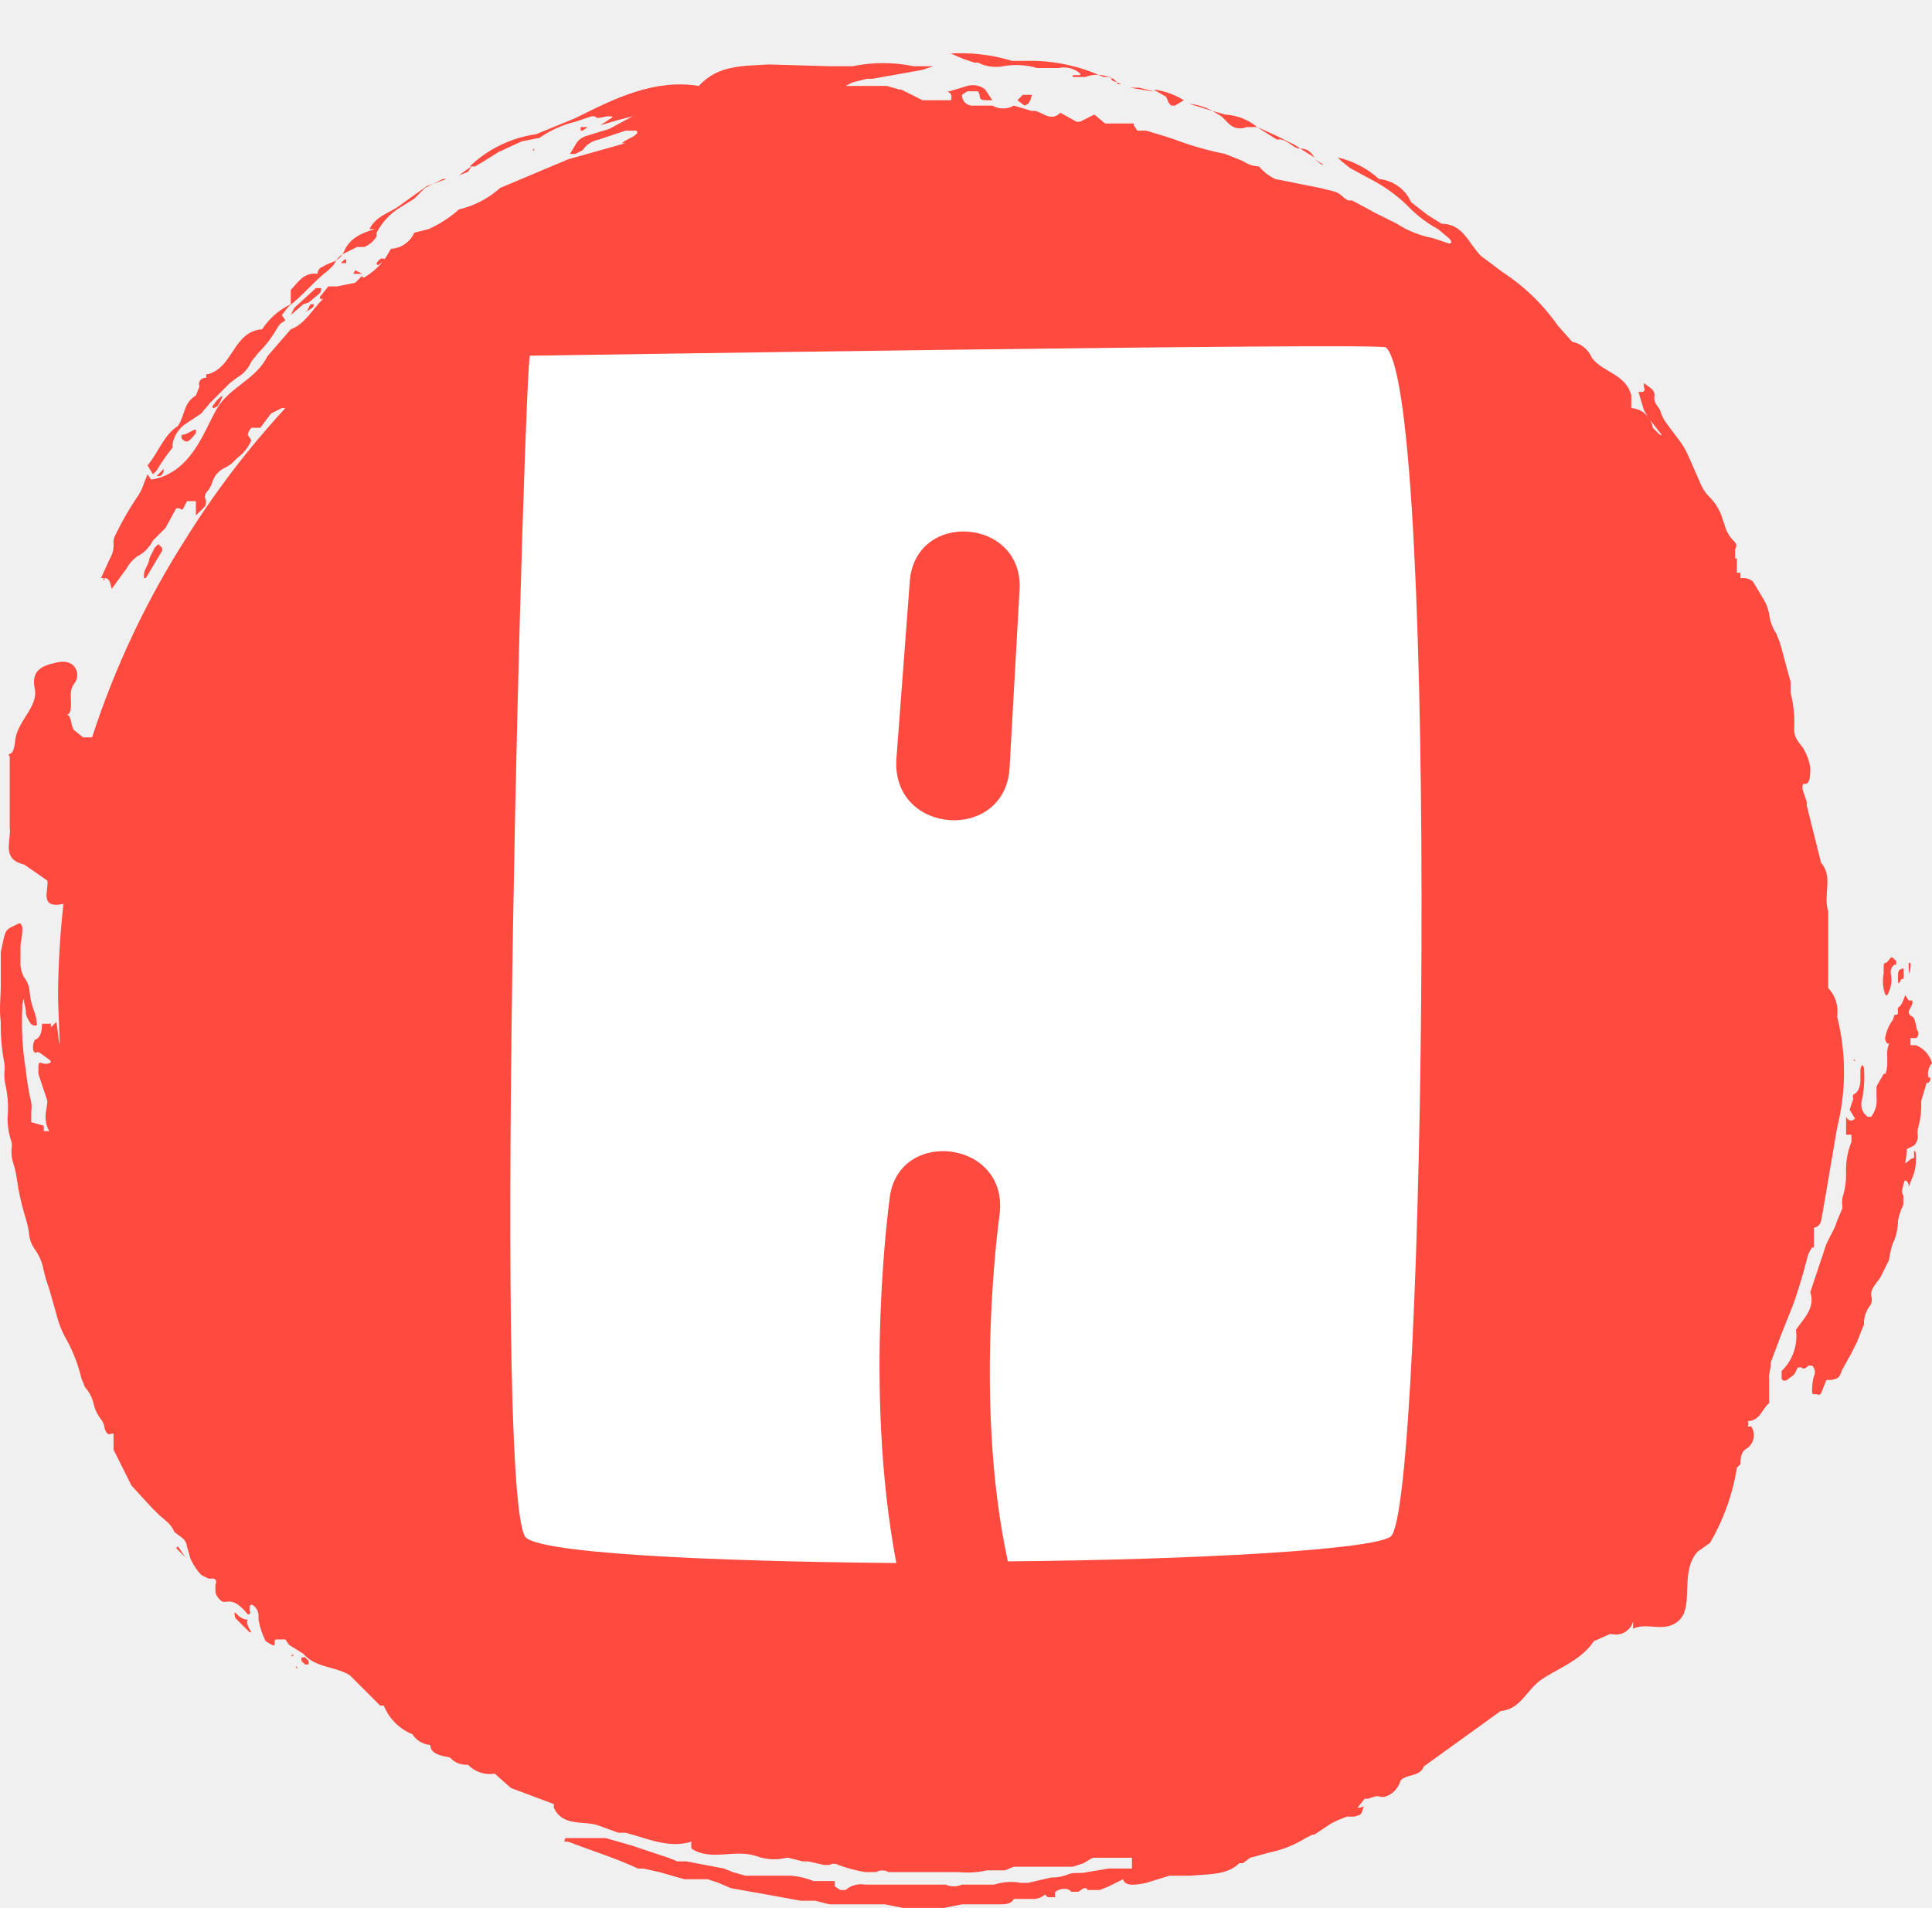
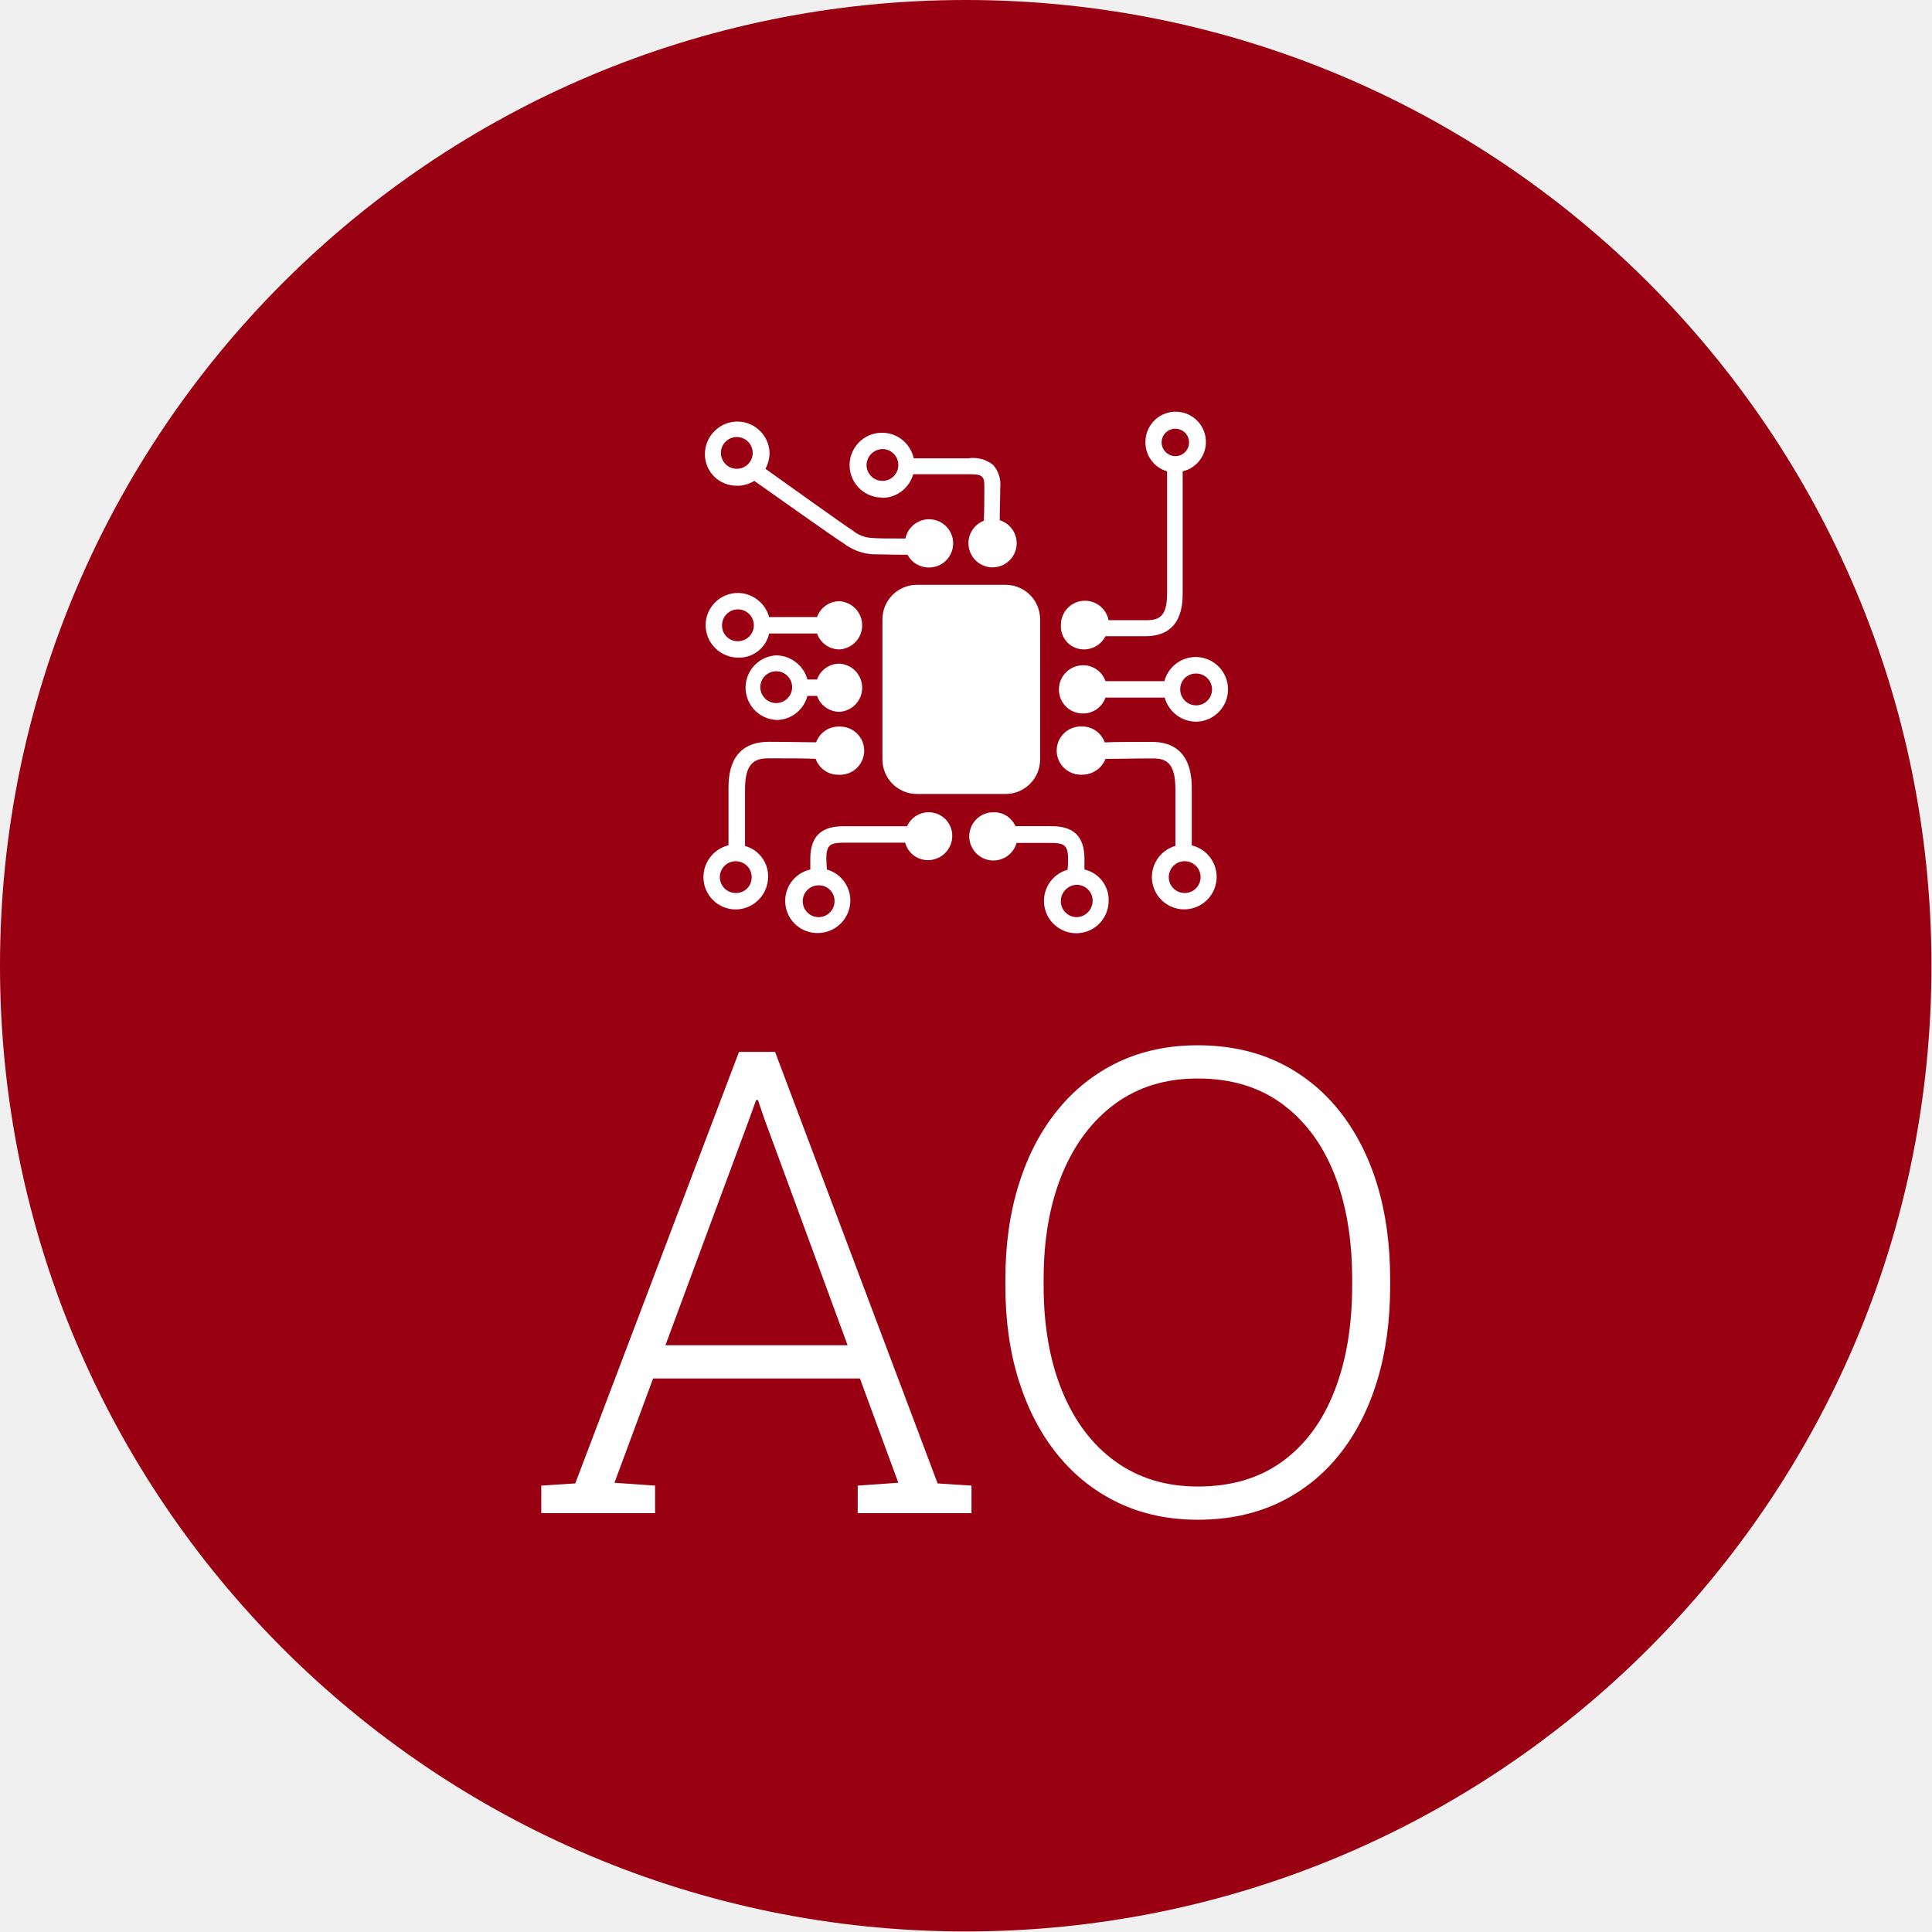
- <svg xmlns="http://www.w3.org/2000/svg" width="308.761" height="304.916" viewBox="0 0 106.008 104.687" class="css-1j8o68f" version="1.1" id="svg23">
-   <defs id="SvgjsDefs2684" />
-   <g id="SvgjsG2685" featurekey="rootContainer" transform="matrix(0.9820593,0,0,0.9820593,-0.05456052,0)" fill="#ff4a3f">
-     <g id="g17">
-       <path d="M19.8 15.3h.5l-.4-.2zm.5.1zm.8-.7c0 .1 0 .1.1.1l.4-.3c-.2-.1-.3-.1-.5.2zm.4-.2zm-4.1 2.3zm-.2.6l.3-.2c.1-.1.1-.2.1-.2h-.2l-.2.4c-.1-.1-.1 0 0 0zm2.2-2.9h-.1l-.2.2h.3zm-2.1 2.4l.6-.5c.1-.1.1-.2.1-.3h-.3l-1.2 1.1-.2.4.7-.6zm-1.1.8z" id="path3" />
-       <path d="M9.7 25v-.2a1.7 1.7 0 0 1 .7-1.1l.9-.6.5-.6.7-.7.4-.4.4-.3a1.9 1.9 0 0 0 .8-.9l.4-.5a5.9 5.9 0 0 0 1-1.3l.2-.3.3-.2-.2-.3.4-.5c.8-.6 1.4-1.4 2.2-2l.3-.3a1.4 1.4 0 0 1 .5-.6l.8-.4h.4a1.4 1.4 0 0 0 .7-.6V13a3.5 3.5 0 0 1 1.3-1.4l.8-.5.2-.2.4-.4 1-.5h.2l-1.1.4-1.4 1c-.6.5-1.4.6-1.8 1.4h.3c-.7.2-1.4.5-1.7 1.2s-.8.6-1.2.9a.4.4 0 0 0-.3.4c-.8-.1-1.1.5-1.5.9v.8a3.9 3.9 0 0 0-1.6 1.4c-1.6.1-1.6 2.1-3 2.5h-.1a.2.2 0 0 0 0 .2c-.3 0-.5.2-.4.5l-.2.5c-.7.4-.6 1.1-1 1.7-.8.5-1.1 1.5-1.7 2.2l.3.5.2-.2a11.6 11.6 0 0 1 .9-1.3zM53.9 3.3l.6.2h.2a2.2 2.2 0 0 0 1.4.2 4.1 4.1 0 0 1 1.9.1h1.2a1.4 1.4 0 0 1 1.2.3.1.1 0 0 1 0 .1H60a.1.1 0 0 0 0 .1h.7a1.8 1.8 0 0 1 1.3 0c.2 0 .1.1.2.2l.5.2h-.2c-.2-.4-.5-.4-.8-.4a9.7 9.7 0 0 0-4.3-.9h-.8A9.8 9.8 0 0 0 53 3h.2zm7.3 3.1zM50.3 4.7zm10.9 1.7h.2-.2zM19 14.7zm32.1-10zm17.6 2.2a.9.9 0 0 0 1 .2h.6a3.1 3.1 0 0 0-1.8-.7l-.7-.2.5.3zm-3.4-1.3c0 .1.1.2.2.3h.2l.5-.3a4.2 4.2 0 0 0-1.7-.6l.7.4zm7.4 2.7l.8.5c-.2-.3-.4-.5-.8-.5z" id="path5" />
-       <path d="M99 76.1l.6-1.6.6-1.5c.2-.5.6-1.8.8-2.6a1.7 1.7 0 0 1 .3-.7h.1v-1.1c.5-.1.4-.6.5-.9l.8-4.7a12.7 12.7 0 0 0 0-6.2 1.9 1.9 0 0 0-.5-1.6v-4.3c-.3-.9.3-1.9-.4-2.7L101 45a.4.4 0 0 0 0-.2l-.2-.6a.5.5 0 0 1 0-.4h.1c.3 0 .3-.5.3-.9a3 3 0 0 0-.4-1.1l-.3-.4a1.1 1.1 0 0 1-.2-.7 6.7 6.7 0 0 0-.2-2v-.6c-.2-.7-.4-1.5-.6-2.2l-.2-.5a2.5 2.5 0 0 1-.4-1.1 2.5 2.5 0 0 0-.3-.8l-.6-1a.8.8 0 0 0-.6-.2h-.1V32h-.2v-.8H97V31a.4.4 0 0 0 0-.1v-.2c.1-.2.1-.3-.1-.5a1.8 1.8 0 0 1-.4-.6l-.2-.6a2.9 2.9 0 0 0-.7-1.2 2.2 2.2 0 0 1-.5-.7l-.7-1.6a4.3 4.3 0 0 0-.6-1l-.6-.8a2.4 2.4 0 0 1-.4-.8l-.2-.3a.6.6 0 0 1-.1-.5.5.5 0 0 0-.2-.4l-.4-.3v.2c.1.2 0 .3-.1.3h-.2l.3 1 .3.5.7.9h-.1l-.2-.2-.2-.2a1.3 1.3 0 0 0-1.2-1.1v-.7c-.3-1.2-1.6-1.3-2.2-2.1a1.5 1.5 0 0 0-1.1-.9l-.8-.9a11.3 11.3 0 0 0-3.1-3l-.8-.6-.4-.3c-.7-.7-1-1.8-2.2-1.8l-.8-.5-.9-.7a2.2 2.2 0 0 0-1.8-1.3 5.1 5.1 0 0 0-2.3-1.2l.2.2.5.4 1.3.7a8.5 8.5 0 0 1 2.1 1.6 6.8 6.8 0 0 0 1.5 1.1l.6.5c.1.1.2.2.1.3H81l-.9-.3a5.6 5.6 0 0 1-2-.8l-1.2-.6-1.3-.7h-.2c-.3-.1-.4-.4-.8-.5l-.8-.2-2.5-.5a2.6 2.6 0 0 1-.9-.7 1.7 1.7 0 0 1-.9-.3l-1-.4a18.1 18.1 0 0 1-2.8-.8l-.6-.2-1-.3h-.5l-.2-.3v-.1h-1.6l-.6-.5-.4.2-.4.2h-.2l-.9-.5c-.6.6-1.1-.2-1.6-.1l-1-.3a1.2 1.2 0 0 1-1.2 0h-1.2a.6.6 0 0 1-.5-.6l.3-.2h.6a.7.7 0 0 1 .1.3c0 .2.2.2.5.2h.2l-.4-.6a1.1 1.1 0 0 0-1-.2l-1 .3H53c.3.2.2.3.2.5h-1.6l-.4-.2-.8-.4h-.1l-.7-.2h-2.3l.4-.2.8-.2h.3l1.7-.3 1.1-.2.6-.2h-1.1a8.4 8.4 0 0 0-3.4 0h-1.3L43 3.6c-1.4.1-2.8 0-3.9 1.2-2.5-.4-4.7.7-6.9 1.8l-2.2.9a6.7 6.7 0 0 0-3.7 1.8h.3l.5-.3.8-.5 1.3-.6 1-.2a6 6 0 0 1 2-.9l.9-.3h.2c.1.2.5 0 .7 0h.2c.1 0 .1.1 0 .1l-.6.4 1-.3.8-.2-1.3.7-1.3.4a1 1 0 0 0-.6.5l-.3.5h.3l.4-.2a1.4 1.4 0 0 1 .9-.6l1.5-.5h.5a.1.1 0 0 1 .1.2c-.2.2-.6.3-.8.5h.2l-3.2.9-3.8 1.6a5.2 5.2 0 0 1-2.3 1.2 6.6 6.6 0 0 1-1.7 1.1l-.8.2a1.5 1.5 0 0 1-1.3.9l-.3.5a3.7 3.7 0 0 1-1.2 1.1h-.1v-.1l-.2.2-.2.2-1 .2h-.5l-.4.5c-.1.1-.1.2 0 .2h.1c-.6.6-1 1.4-1.8 1.7L15 19.9c-.6 1.2-1.8 1.6-2.6 2.6s-1.4 3.9-3.9 4.3l-.2-.3-.2.5a2.7 2.7 0 0 1-.4.8 16.9 16.9 0 0 0-1.2 2.1.8.8 0 0 0-.1.5 1.4 1.4 0 0 1-.2.8l-.5 1.1h.2c.3 0 .3.3.4.6l.8-1.1a2.2 2.2 0 0 1 .6-.7 2 2 0 0 0 .9-.9l.3-.3.4-.4.6-1.1h.2c.1.1.1.1.2 0l.2-.4h.5v.8l.5-.5a.5.5 0 0 0 0-.5.4.4 0 0 1 .1-.3 1.5 1.5 0 0 0 .3-.5 1.3 1.3 0 0 1 .8-.9l.3-.2.3-.3a2.4 2.4 0 0 0 .8-1l-.2-.3c0-.1.1-.3.2-.4h.5l.6-.8.6-.3h.2a48.8 48.8 0 0 0-5.5 7.2h-.1.1a48.4 48.4 0 0 0-5.3 11.2h-.5l-.5-.4c-.2-.2-.1-.7-.4-.9h.1c.3-.5-.1-1.2.3-1.7s.1-1.4-.9-1.2-1.5.5-1.3 1.5-1 1.8-1.1 2.9-.5.5-.3.9v3.9c.1.8-.5 1.8.8 2.1l1.3.9c.1.5-.5 1.6.9 1.3a49.2 49.2 0 0 0-.3 5c0 1.1.1 2.2.1 3.3v-.4c-.1-.4-.1-.8-.2-1.3l-.3.3v-.2h-.5c0 .5-.1.8-.4.9a.9.9 0 0 0-.1.5c0 .1.1.3.2.2s.4.2.7.4-.2.3-.4.2-.2.1-.2.3v.3l.5 1.5c0 .3-.1.6-.1.9a1.7 1.7 0 0 0 .2.8h-.3v-.3l-.7-.2v-.6a1.5 1.5 0 0 0 0-.5 14.6 14.6 0 0 1-.3-1.8 16.6 16.6 0 0 1-.2-3.5.9.9 0 0 1 .1-.5v.2a2.9 2.9 0 0 1 .1.5.8.8 0 0 0 .1.4c.1.2.2.4.4.4s.1-.1.1-.2a2.1 2.1 0 0 0-.1-.5 4.2 4.2 0 0 1-.3-1.3 1.5 1.5 0 0 0-.3-.7 1.6 1.6 0 0 1-.2-.9v-.8c0-.3.1-.6.1-.9a.5.5 0 0 0-.1-.4h-.1c-.8.4-.7.2-1 1.6V55c0 .7-.1 1.4 0 2.1a10.8 10.8 0 0 0 .2 2.3 1.8 1.8 0 0 1 0 .5 3.1 3.1 0 0 0 .1.9 5.9 5.9 0 0 1 .1 1.3 3.9 3.9 0 0 0 .2 1.7 1.2 1.2 0 0 1 0 .4 2.1 2.1 0 0 0 .1.8 4.9 4.9 0 0 1 .2.9 14 14 0 0 0 .5 2.2 5 5 0 0 1 .2 1 1.7 1.7 0 0 0 .3.7 2.9 2.9 0 0 1 .5 1.2 8.5 8.5 0 0 0 .3 1l.4 1.4a5.4 5.4 0 0 0 .6 1.5 8.5 8.5 0 0 1 .8 2.1l.2.5a2.1 2.1 0 0 1 .5 1 2.1 2.1 0 0 0 .4.8 1 1 0 0 1 .2.5c.1.3.2.4.4.3h.1v.9l.5 1 .5 1 1.1 1.2.4.4c.3.3.7.5.9 1l.4.3a.7.7 0 0 1 .3.5l.2.7a3.3 3.3 0 0 0 .6.9l.4.2h.3a.2.2 0 0 1 .1.3 2.5 2.5 0 0 0 0 .5.9.9 0 0 0 .4.5h.2c.4-.1.8.2 1.2.7h.1c0-.1.1-.1 0-.2v-.2c0-.1.1-.2.2-.1a.7.7 0 0 1 .3.6v.2a4.3 4.3 0 0 0 .4 1.2c.5.3.5.3.5.1s0-.2.2-.2h.4l.2.3.8.5c.7.8 1.8.7 2.6 1.2l1.7 1.7h.2a2.9 2.9 0 0 0 1.6 1.6 1.3 1.3 0 0 0 1 .6c0 .5.6.6 1.1.7a1.2 1.2 0 0 0 .8.4h.2a1.7 1.7 0 0 0 1.5.5l.9.8 2.4.9v.2c.5 1.1 1.7.7 2.5 1l1.1.4h.4c1.2.3 2.4.9 3.7.5a.7.7 0 0 0 0 .4c1.1.7 2.4 0 3.6.4a2.9 2.9 0 0 0 1.7.1h.1l.8.2h.3l.9.2h.3a.5.5 0 0 1 .5 0 7.9 7.9 0 0 0 1.5.4h.6a.7.7 0 0 1 .7 0h3.9a5 5 0 0 0 1.6-.1h1l.5-.2H60l.6-.2.5-.3h2.2v.6H62l-1.2.2c-.4.1-.7 0-1 .1a2.4 2.4 0 0 1-1 .2l-1.3.3h-.4a3.1 3.1 0 0 0-1.5.1h-1.8a1.1 1.1 0 0 1-.9 0h-4.5a1.3 1.3 0 0 0-1.1.3H47l-.3-.2v-.3h-1.2a4.1 4.1 0 0 0-1.3-.3h-2.5l-.7-.2-.5-.2-2.1-.4h-.5l-.5-.2-2.1-.7-1.4-.4h-2.2c-.1 0-.1.1-.1.2h.2c1.3.5 2.6.9 3.9 1.5h.3l.9.2 1.4.4h1.3l.6.2.7.3 1.7.3 1.1.2 1.1.2h.8l.8.2h3.1l1 .2h2.3l1-.2H56c.4 0 .6-.1.7-.3h1a1 1 0 0 0 .8-.3c-.1.1 0 .1.1.2h.4v-.2c0-.1 0-.1.2-.2s.6-.1.7.1h.4l.3-.2c.2 0 .2 0 .2.1h.7l.5-.2.8-.4c.1.3.4.4 1.3.2l1.3-.4h1.2c.9-.1 2 0 2.7-.7h.2l.4-.3 1.1-.3a6.1 6.1 0 0 0 2-.8l.4-.2h.1l.9-.6.4-.2.5-.2h.4c.4-.1.4-.1.5-.4s0-.1-.2-.1h-.1l.4-.5h.2c.3-.1.5-.2.7-.1h.2a1.3 1.3 0 0 0 .9-.9c.3-.4 1.1-.2 1.3-.8l4.3-3.1c1.1-.1 1.4-1.1 2.2-1.7s2.3-1.1 3-2.2l.9-.4h.1a1 1 0 0 0 1.2-.7v.4c.8-.4 1.8.3 2.6-.5s0-2.7 1-3.8l.7-.5a12.1 12.1 0 0 0 1.5-4.2l.2-.2c0-.3 0-.7.4-.9a.9.9 0 0 0 .2-1.2h-.2a.3.3 0 0 0 0-.3c.7 0 .8-.7 1.2-1V77a.5.5 0 0 1 0-.2 3.8 3.8 0 0 0 .1-.7zM5.9 32.2z" id="path7" />
-       <path d="M26.4 9.3l-.3.2-.4.3.5-.2zm6.1-2h.1l.3-.2h-.4zm-2.6 1l-.1.1h.1v-.1zm-1.5 1.4zm1.3-.2zm-6.3 3.1zM9.2 26.2l-.4.4H9a.4.4 0 0 0 .2-.4zm3-3.5a2.1 2.1 0 0 0 .3-.6 1.5 1.5 0 0 0-.5.5c-.1.1-.1.2 0 .2zM11 24.2V24c-.2 0-.5.3-.8.3v.2c.3.3.4.2.8-.3zm3 66.2zM73.9 9.2h.1l-.5-.3zm-2.5-1.4c.5-.1.8.4 1.2.5h.1l-.3-.2-1-.5-1.1-.5.3.2zM52.8 3.1zm11.7 2h-.1l-1.2-.2h.5zm2 .7l1.3.4a3.3 3.3 0 0 0-1.3-.4zm-9 0a1 1 0 0 0 .2-.5h-.5l-.3.3.4.3zm9 1.6zM49.9 4.2zm2.9.7zM48.5 4zm13.8 2.1a.5.5 0 0 0 0 .1zm44.8 52.3h-.3V58h.3c.1 0 .2-.3.1-.4s-.1-.7-.3-.8a.3.3 0 0 1-.2-.3l.2-.4a.4.4 0 0 0 0-.2h-.2l-.2-.3c-.1.3-.2.6-.4.7a.5.5 0 0 0 0 .2c0 .1 0 .2-.1.2h-.1a1.1 1.1 0 0 1-.1.3 2.3 2.3 0 0 0-.4.9.4.4 0 0 0 .1.4h.1a1.7 1.7 0 0 0-.1.8v.4a1.8 1.8 0 0 1-.1.5h-.1l-.4.7v.6a1.5 1.5 0 0 1-.3 1.1h-.2l-.2-.2a.9.9 0 0 1-.1-.8 6.5 6.5 0 0 0 .1-1.7c0-.1-.1-.2-.1-.2a.5.5 0 0 0-.1.3v.6c0 .2-.1.6-.3.7s-.1.2-.1.3l-.2.6.3.5c-.2.2-.4.1-.5-.1v1h.3v.4a4.2 4.2 0 0 0-.3 1.4 3.3 3.3 0 0 0 0 .4 4 4 0 0 1-.2 1.3 2 2 0 0 0 0 .6l-.3.7a3.2 3.2 0 0 1-.3.7l-.3.6-.9 2.7c.3.9-.4 1.5-.8 2.1a2.7 2.7 0 0 1-.8 2.3v.4c0 .1.1.2.3.1l.4-.3.2-.4h.2c.1.1.2.1.4-.1h.2a.5.5 0 0 1 .1.6 2.9 2.9 0 0 0-.1.8c0 .1 0 .2.1.2h.2c.1.1.2 0 .3-.3l.2-.5h.3c.4-.1.4-.1.6-.6l.5-.9.3-.6.4-1a1.6 1.6 0 0 1 .3-1 .6.6 0 0 0 .1-.6c0-.2 0-.3.2-.6l.3-.4.5-1a4.7 4.7 0 0 1 .2-.9 3 3 0 0 0 .3-1.3 3.8 3.8 0 0 1 .3-.9v-.5c-.1-.2-.1-.2 0-.6s.1-.2.2-.2a.4.4 0 0 1 .1.3l.2-.5a2.3 2.3 0 0 0 .2-.9v-.3c0-.1 0-.3-.1-.3v.4c-.2 0-.3.2-.5.3a6.4 6.4 0 0 0 .1-.8l.4-.2a.7.7 0 0 0 .2-.6 1.4 1.4 0 0 1 0-.3 4.8 4.8 0 0 0 .2-1.4v-.2l.3-1h.1a.3.3 0 0 0 .1-.3h-.1a.9.9 0 0 1 .2-.8 1.5 1.5 0 0 0-.9-1zm-1.2 7.8zm-.2-9.9zm0 0zM9.1 30.8a.3.3 0 0 0 0-.2l-.2-.2-.2.2-.3.6c0 .3-.3.6-.3.9v.2h.1zm96.3 24.8h.1a1.7 1.7 0 0 0 .2-1.2.5.5 0 0 1 .2-.5h.1v-.2l-.2-.2h-.1c-.1.1-.2.3-.3.3s-.1.1-.1.3v.3a2.2 2.2 0 0 0 .1 1.2zM13.2 90.1c-.1 0 0 .2 0 .3l.8.8h.1c-.2-.3-.3-.6-.2-.7a.9.9 0 0 1-.5-.2zm.8.3zm92.3-35.7h.1a2 2 0 0 0 0-.6c-.3.1-.3.1-.3.6s.1.1.2 0z" id="path9" />
-       <path d="M106.7 62a.6.6 0 0 0 .1-.5c0-.1-.1-.2-.1-.1h-.2v.2c0 .4.1.5.2.4zm.1-8.2h-.1v.6a1 1 0 0 0 .1-.6zM17.1 92.6h-.2v.2l.2.2h.2v-.2zm86.6-33.3c0-.1 0-.1-.1-.1zM9.9 86.5l.5.5-.4-.6z" id="path11" />
-       <circle cx="10.5" cy="87.1" transform="rotate(-24.8 10.4 87.159)" id="circle13" />
-       <path d="M9.7 30.1h-.1v.2-.2h.1zm83.2-6.6l-.2-.3h-.1zm-14.7 77.1zM5.9 32.2zm-.1.2a.3.3 0 0 0 .1-.2v.2zm1.9-4.9zM61.5 2.4zm42.8 58.2v.1-.1zM16.4 92.5h-.1c.1.1.2 0 .1-.1zm.2.7h.1l-.1-.1v.1zm73.9-71.3zm15.2 34.4zM14.6 91.7zm92.1-37zm-.8 11.4zM34.6 0z" id="path15" />
-     </g>
-   </g>
-   <g id="SvgjsG2686" featurekey="nameFeature-0" transform="matrix(2.284354,0,0,2.284354,27.98006,-5.60952)" fill="#ffffff">
-     <path d="M9.6 16.48 l-0.32 4.24 c-0.08 1.8 2.6 1.96 2.72 0.2 l0.24 -4.28 c0.12 -1.76 -2.56 -1.96 -2.64 -0.16 z M0.48 11 l0 0 c0.04 0 20.48 -0.32 20.56 -0.2 c1.28 1.12 0.96 27.8 0.12 28.56 c-0.4 0.32 -4.64 0.56 -9.2 0.6 c-0.84 -3.84 -0.2 -8.32 -0.2 -8.32 c0.24 -1.8 -2.44 -2.12 -2.64 -0.4 c0 0.04 -0.64 4.52 0.16 8.76 c-4.56 -0.04 -8.68 -0.24 -8.92 -0.64 c-0.8 -1.44 0 -28.28 0.12 -28.36 z" id="path20" />
+ <svg xmlns="http://www.w3.org/2000/svg" version="1.1" width="1000" height="1000" viewBox="0 0 1000 1000">
+   <g transform="matrix(1,0,0,1,-0.1422156,-0.1422156)">
+     <svg viewBox="0 0 334 334" data-background-color="#ffffff" preserveAspectRatio="xMidYMid meet" height="1000" width="1000">
+       <g id="tight-bounds" transform="matrix(1,0,0,1,0.0475,0.0475)">
+         <svg viewBox="0 0 333.905 333.905" height="333.905" width="333.905">
+           <g>
+             <svg />
+           </g>
+           <g>
+             <svg viewBox="0 0 333.905 333.905" height="333.905" width="333.905">
+               <g>
+                 <path d="M0 166.952c0-92.205 74.747-166.952 166.952-166.952 92.205 0 166.952 74.747 166.953 166.952 0 92.205-74.747 166.952-166.953 166.953-92.205 0-166.952-74.747-166.952-166.953zM166.952 326.507c88.12 0 159.555-71.435 159.555-159.555 0-88.12-71.435-159.555-159.555-159.555-88.12 0-159.555 71.435-159.555 159.555 0 88.12 71.435 159.555 159.555 159.555z" data-fill-palette-color="tertiary" fill="#990012" stroke="transparent" />
+                 <ellipse rx="160.274" ry="160.274" cx="166.952" cy="166.952" fill="#990012" stroke="transparent" stroke-width="0" fill-opacity="1" data-fill-palette-color="tertiary" />
+               </g>
+               <g transform="matrix(1,0,0,1,93.57557,71.17305)">
+                 <svg viewBox="0 0 146.753 191.558" height="191.558" width="146.753">
+                   <g>
+                     <svg viewBox="0 0 146.753 191.558" height="191.558" width="146.753">
+                       <g>
+                         <svg viewBox="0 0 213.158 278.237" height="191.558" width="146.753">
+                           <g transform="matrix(1,0,0,1,0,159.0915)">
+                             <svg viewBox="0 0 213.158 119.146" height="119.146" width="213.158">
+                               <g>
+                                 <svg viewBox="0 0 213.158 119.146" height="119.146" width="213.158">
+                                   <g>
+                                     <svg viewBox="0 0 213.158 119.146" height="119.146" width="213.158">
+                                       <g transform="matrix(1,0,0,1,0,0)">
+                                         <svg width="213.158" viewBox="1.51 -36.06 65.43 36.57" height="119.146" data-palette-color="#ffffff">
+                                           <path d="M10.28 0L1.51 0 1.51-2.12 4.13-2.29 16.75-35.55 19.53-35.55 32.06-2.29 34.67-2.12 34.67 0 25.9 0 25.9-2.12 29.03-2.34 26.07-10.38 10.13-10.38 7.15-2.34 10.28-2.12 10.28 0ZM17.55-30.4L11.08-12.94 25.12-12.94 18.7-30.4 18.21-31.84 18.07-31.84 17.55-30.4ZM52.12 0.51L52.12 0.51Q48.75 0.51 46.02-0.78 43.28-2.08 41.33-4.47 39.38-6.86 38.33-10.17 37.28-13.48 37.28-17.53L37.28-17.53 37.28-17.99Q37.28-22.05 38.32-25.35 39.35-28.66 41.31-31.07 43.26-33.47 45.99-34.77 48.73-36.06 52.1-36.06L52.1-36.06Q55.54-36.06 58.29-34.77 61.03-33.47 62.97-31.07 64.91-28.66 65.93-25.35 66.94-22.05 66.94-17.99L66.94-17.99 66.94-17.53Q66.94-13.48 65.93-10.17 64.91-6.86 62.99-4.47 61.06-2.08 58.31-0.78 55.56 0.51 52.12 0.51ZM52.12-2.05L52.12-2.05Q55.98-2.05 58.63-3.98 61.28-5.91 62.64-9.4 64.01-12.89 64.01-17.53L64.01-17.53 64.01-18.04Q64.01-22.68 62.63-26.15 61.25-29.61 58.59-31.56 55.93-33.5 52.1-33.5L52.1-33.5Q48.41-33.5 45.75-31.56 43.09-29.61 41.66-26.14 40.23-22.66 40.23-18.04L40.23-18.04 40.23-17.53Q40.23-12.89 41.66-9.4 43.09-5.91 45.76-3.98 48.44-2.05 52.12-2.05Z" opacity="1" transform="matrix(1,0,0,1,0,0)" fill="#ffffff" class="undefined-text-0" data-fill-palette-color="quaternary" id="text-0" />
+                                         </svg>
+                                       </g>
+                                     </svg>
+                                   </g>
+                                 </svg>
+                               </g>
+                             </svg>
+                           </g>
+                           <g transform="matrix(1,0,0,1,40.71326,0)">
+                             <svg viewBox="0 0 131.732 130.964" height="130.964" width="131.732">
+                               <g>
+                                 <svg viewBox="20 20.174 60.019 59.669" x="0" y="0" height="130.964" width="131.732" class="icon-icon-0" data-fill-palette-color="quaternary" id="icon-0">
+                                   <g data-name="Calque 2" fill="#ffffff" data-fill-palette-color="quaternary">
+                                     <path d="M23.82 23.07A1.82 1.82 0 1 1 22 24.88 1.82 1.82 0 0 1 23.82 23.07Zm0 5.58a3.73 3.73 0 0 0 2-0.56c2.07 1.44 9.08 6.45 10.21 7.14a6.25 6.25 0 0 0 3.19 1.25c0.63 0 2 0.06 4.13 0.06A2.75 2.75 0 0 0 45.8 38a2.76 2.76 0 1 0-2.69-3.32c-1.94 0-3.26 0-3.82-0.06A3.81 3.81 0 0 1 37 33.71c-1-0.63-7.64-5.39-9.9-7A4 4 0 0 0 27.57 25a3.7 3.7 0 0 0-3.7-3.7 3.74 3.74 0 0 0-3.7 3.7A3.6 3.6 0 0 0 23.82 28.64Z" fill="#ffffff" data-fill-palette-color="quaternary" />
+                                     <path d="M22.13 44.61a1.82 1.82 0 1 1 1.82 1.82A1.78 1.78 0 0 1 22.13 44.61Zm5.39 0.94H33a2.71 2.71 0 0 0 2.57 1.82 2.76 2.76 0 0 0 0-5.51A2.71 2.71 0 0 0 33 43.67H27.52a3.76 3.76 0 0 0-3.57-2.76 3.7 3.7 0 0 0-3.7 3.7 3.74 3.74 0 0 0 3.7 3.7A3.52 3.52 0 0 0 27.52 45.55Z" fill="#ffffff" data-fill-palette-color="quaternary" />
+                                     <path d="M28.33 49.87a1.82 1.82 0 1 1-1.82 1.82A1.82 1.82 0 0 1 28.33 49.87Zm0 5.58a3.7 3.7 0 0 0 3.57-2.76H33a2.72 2.72 0 0 0 2.57 1.82 2.76 2.76 0 0 0 0-5.51A2.71 2.71 0 0 0 33 50.81H31.9a3.76 3.76 0 0 0-3.57-2.76 3.7 3.7 0 0 0 0 7.39Z" fill="#ffffff" data-fill-palette-color="quaternary" />
+                                     <path d="M23.7 75.24a1.82 1.82 0 1 1 1.82-1.82A1.78 1.78 0 0 1 23.7 75.24Zm1.06-5.39V63.4c0-2.94 1-3.57 2.69-3.57 2.07 0 4.38 0 5.39 0.06a2.73 2.73 0 0 0 2.63 1.82 2.76 2.76 0 1 0 0-5.51A2.71 2.71 0 0 0 32.9 58c-1.06 0-3.38-0.06-5.39-0.06-4.64 0-4.64 4.07-4.64 5.45v6.39A3.76 3.76 0 0 0 20 73.42a3.7 3.7 0 0 0 3.7 3.7 3.74 3.74 0 0 0 3.7-3.7A3.58 3.58 0 0 0 24.76 69.86Z" fill="#ffffff" data-fill-palette-color="quaternary" />
+                                     <path d="M75.06 75.24a1.82 1.82 0 1 1 1.82-1.82A1.82 1.82 0 0 1 75.06 75.24Zm0.81-5.45V63.4c0-1.31 0-5.45-4.57-5.45-2.07 0-4.38 0-5.39 0.06a2.71 2.71 0 0 0-2.57-1.82 2.76 2.76 0 1 0 0 5.51A2.85 2.85 0 0 0 66 59.9c1.06 0 3.38-0.06 5.39-0.06C73 59.83 74 60.4 74 63.4v6.45a3.7 3.7 0 0 0 1 7.26 3.71 3.71 0 0 0 0.82-7.33Z" fill="#ffffff" data-fill-palette-color="quaternary" />
+                                     <path d="M72.42 23.69A1.57 1.57 0 1 1 74 25.26 1.59 1.59 0 0 1 72.42 23.69ZM63.59 47.37A2.76 2.76 0 0 0 66 45.86h4.57c4.26 0 4.26-3.76 4.26-5V27a3.46 3.46 0 1 0-4.26-3.38A3.44 3.44 0 0 0 73.05 27v13.9c0 2.63-0.82 3.13-2.38 3.13H66.35a2.75 2.75 0 0 0-5.45 0.56A2.63 2.63 0 0 0 63.59 47.37Z" fill="#ffffff" data-fill-palette-color="quaternary" />
+                                     <path d="M76.37 50.13a1.82 1.82 0 1 1-1.82 1.82A1.78 1.78 0 0 1 76.37 50.13Zm-13 4.57A2.71 2.71 0 0 0 66 52.88h6.77a3.76 3.76 0 0 0 3.57 2.76A3.7 3.7 0 1 0 72.74 51H66a2.71 2.71 0 0 0-2.57-1.82 2.78 2.78 0 0 0-2.76 2.76A2.73 2.73 0 0 0 63.4 54.7Z" fill="#ffffff" data-fill-palette-color="quaternary" />
+                                     <rect x="40.48" y="39.98" width="18.04" height="23.93" rx="3.95" ry="3.95" fill="#ffffff" data-fill-palette-color="quaternary" />
+                                     <path d="M40.48 24.45a1.82 1.82 0 1 1-1.82 1.82A1.86 1.86 0 0 1 40.48 24.45Zm0 5.58A3.7 3.7 0 0 0 44 27.33h6.26c0.69 0 1.31 0 1.57 0.25s0.31 0.44 0.31 1.25c0 1.13 0 2.63-0.06 3.82a2.76 2.76 0 1 0 3.76 2.57 2.76 2.76 0 0 0-1.94-2.63c0-1.19 0.06-2.63 0.06-3.76a3.32 3.32 0 0 0-0.82-2.57 3.69 3.69 0 0 0-2.88-0.75h-6.2A3.71 3.71 0 1 0 40.48 30Z" fill="#ffffff" data-fill-palette-color="quaternary" />
+                                     <path d="M35 76.18a1.82 1.82 0 1 1-1.82-1.82A1.78 1.78 0 0 1 35 76.18ZM45.8 66A2.71 2.71 0 0 0 43.3 67.6h-7c-1.31 0-4.07 0-4.07 3.7v1.25a3.68 3.68 0 0 0 0.88 7.27 3.74 3.74 0 0 0 3.7-3.7 3.7 3.7 0 0 0-2.69-3.57c0-0.37-0.06-0.82-0.06-1.25 0-1.69 0.56-1.82 2.19-1.82h6.83a2.69 2.69 0 0 0 2.63 2 2.78 2.78 0 0 0 2.76-2.76A2.69 2.69 0 0 0 45.8 66Z" fill="#ffffff" data-fill-palette-color="quaternary" />
+                                     <path d="M62.71 78a1.82 1.82 0 0 1-1.82-1.82 1.87 1.87 0 0 1 1.82-1.88 1.82 1.82 0 0 1 1.82 1.82A1.87 1.87 0 0 1 62.71 78Zm0.88-5.45V71.29c0-3.7-2.76-3.7-4.07-3.7H55.7A2.67 2.67 0 0 0 53.2 66a2.76 2.76 0 1 0 2.63 3.51h3.7c1.63 0 2.19 0.12 2.19 1.82a8.09 8.09 0 0 1-0.06 1.25 3.7 3.7 0 1 0 4.7 3.57A3.57 3.57 0 0 0 63.59 72.55Z" fill="#ffffff" data-fill-palette-color="quaternary" />
+                                   </g>
+                                 </svg>
+                               </g>
+                             </svg>
+                           </g>
+                           <g />
+                         </svg>
+                       </g>
+                     </svg>
+                   </g>
+                 </svg>
+               </g>
+             </svg>
+           </g>
+           <defs />
+         </svg>
+         <rect width="333.905" height="333.905" fill="none" stroke="none" visibility="hidden" />
+       </g>
+     </svg>
  </g>
</svg>
